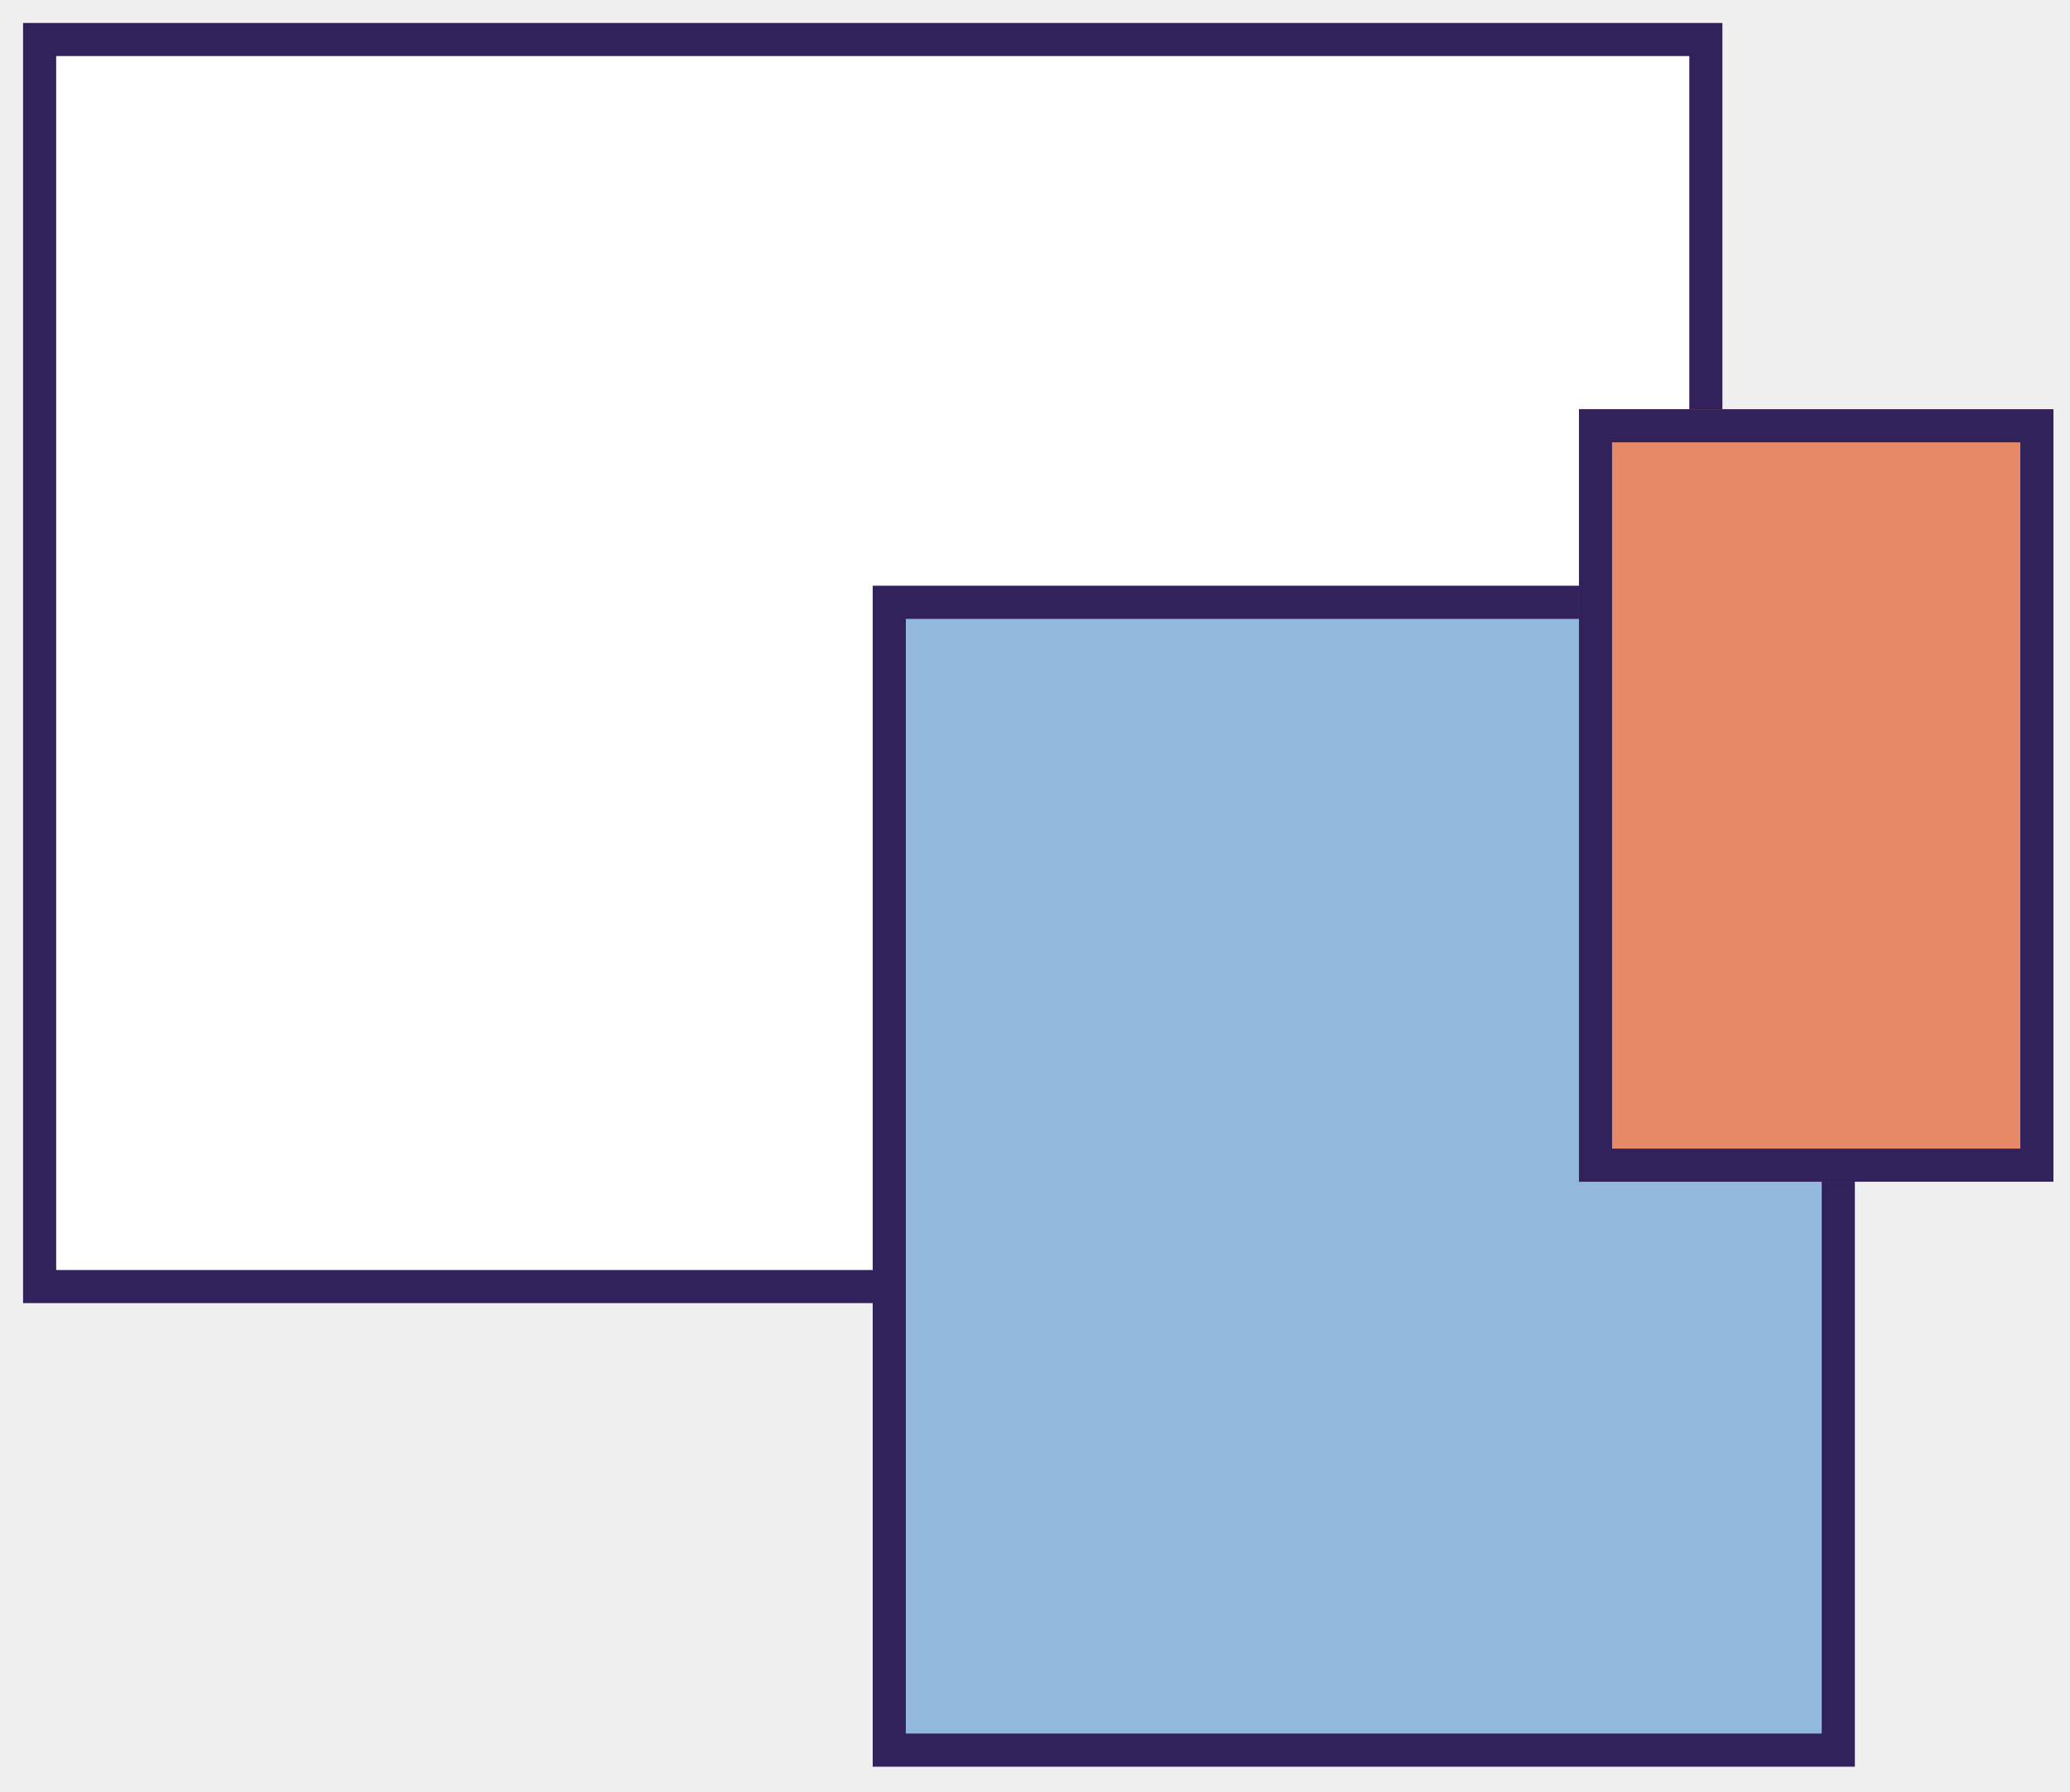
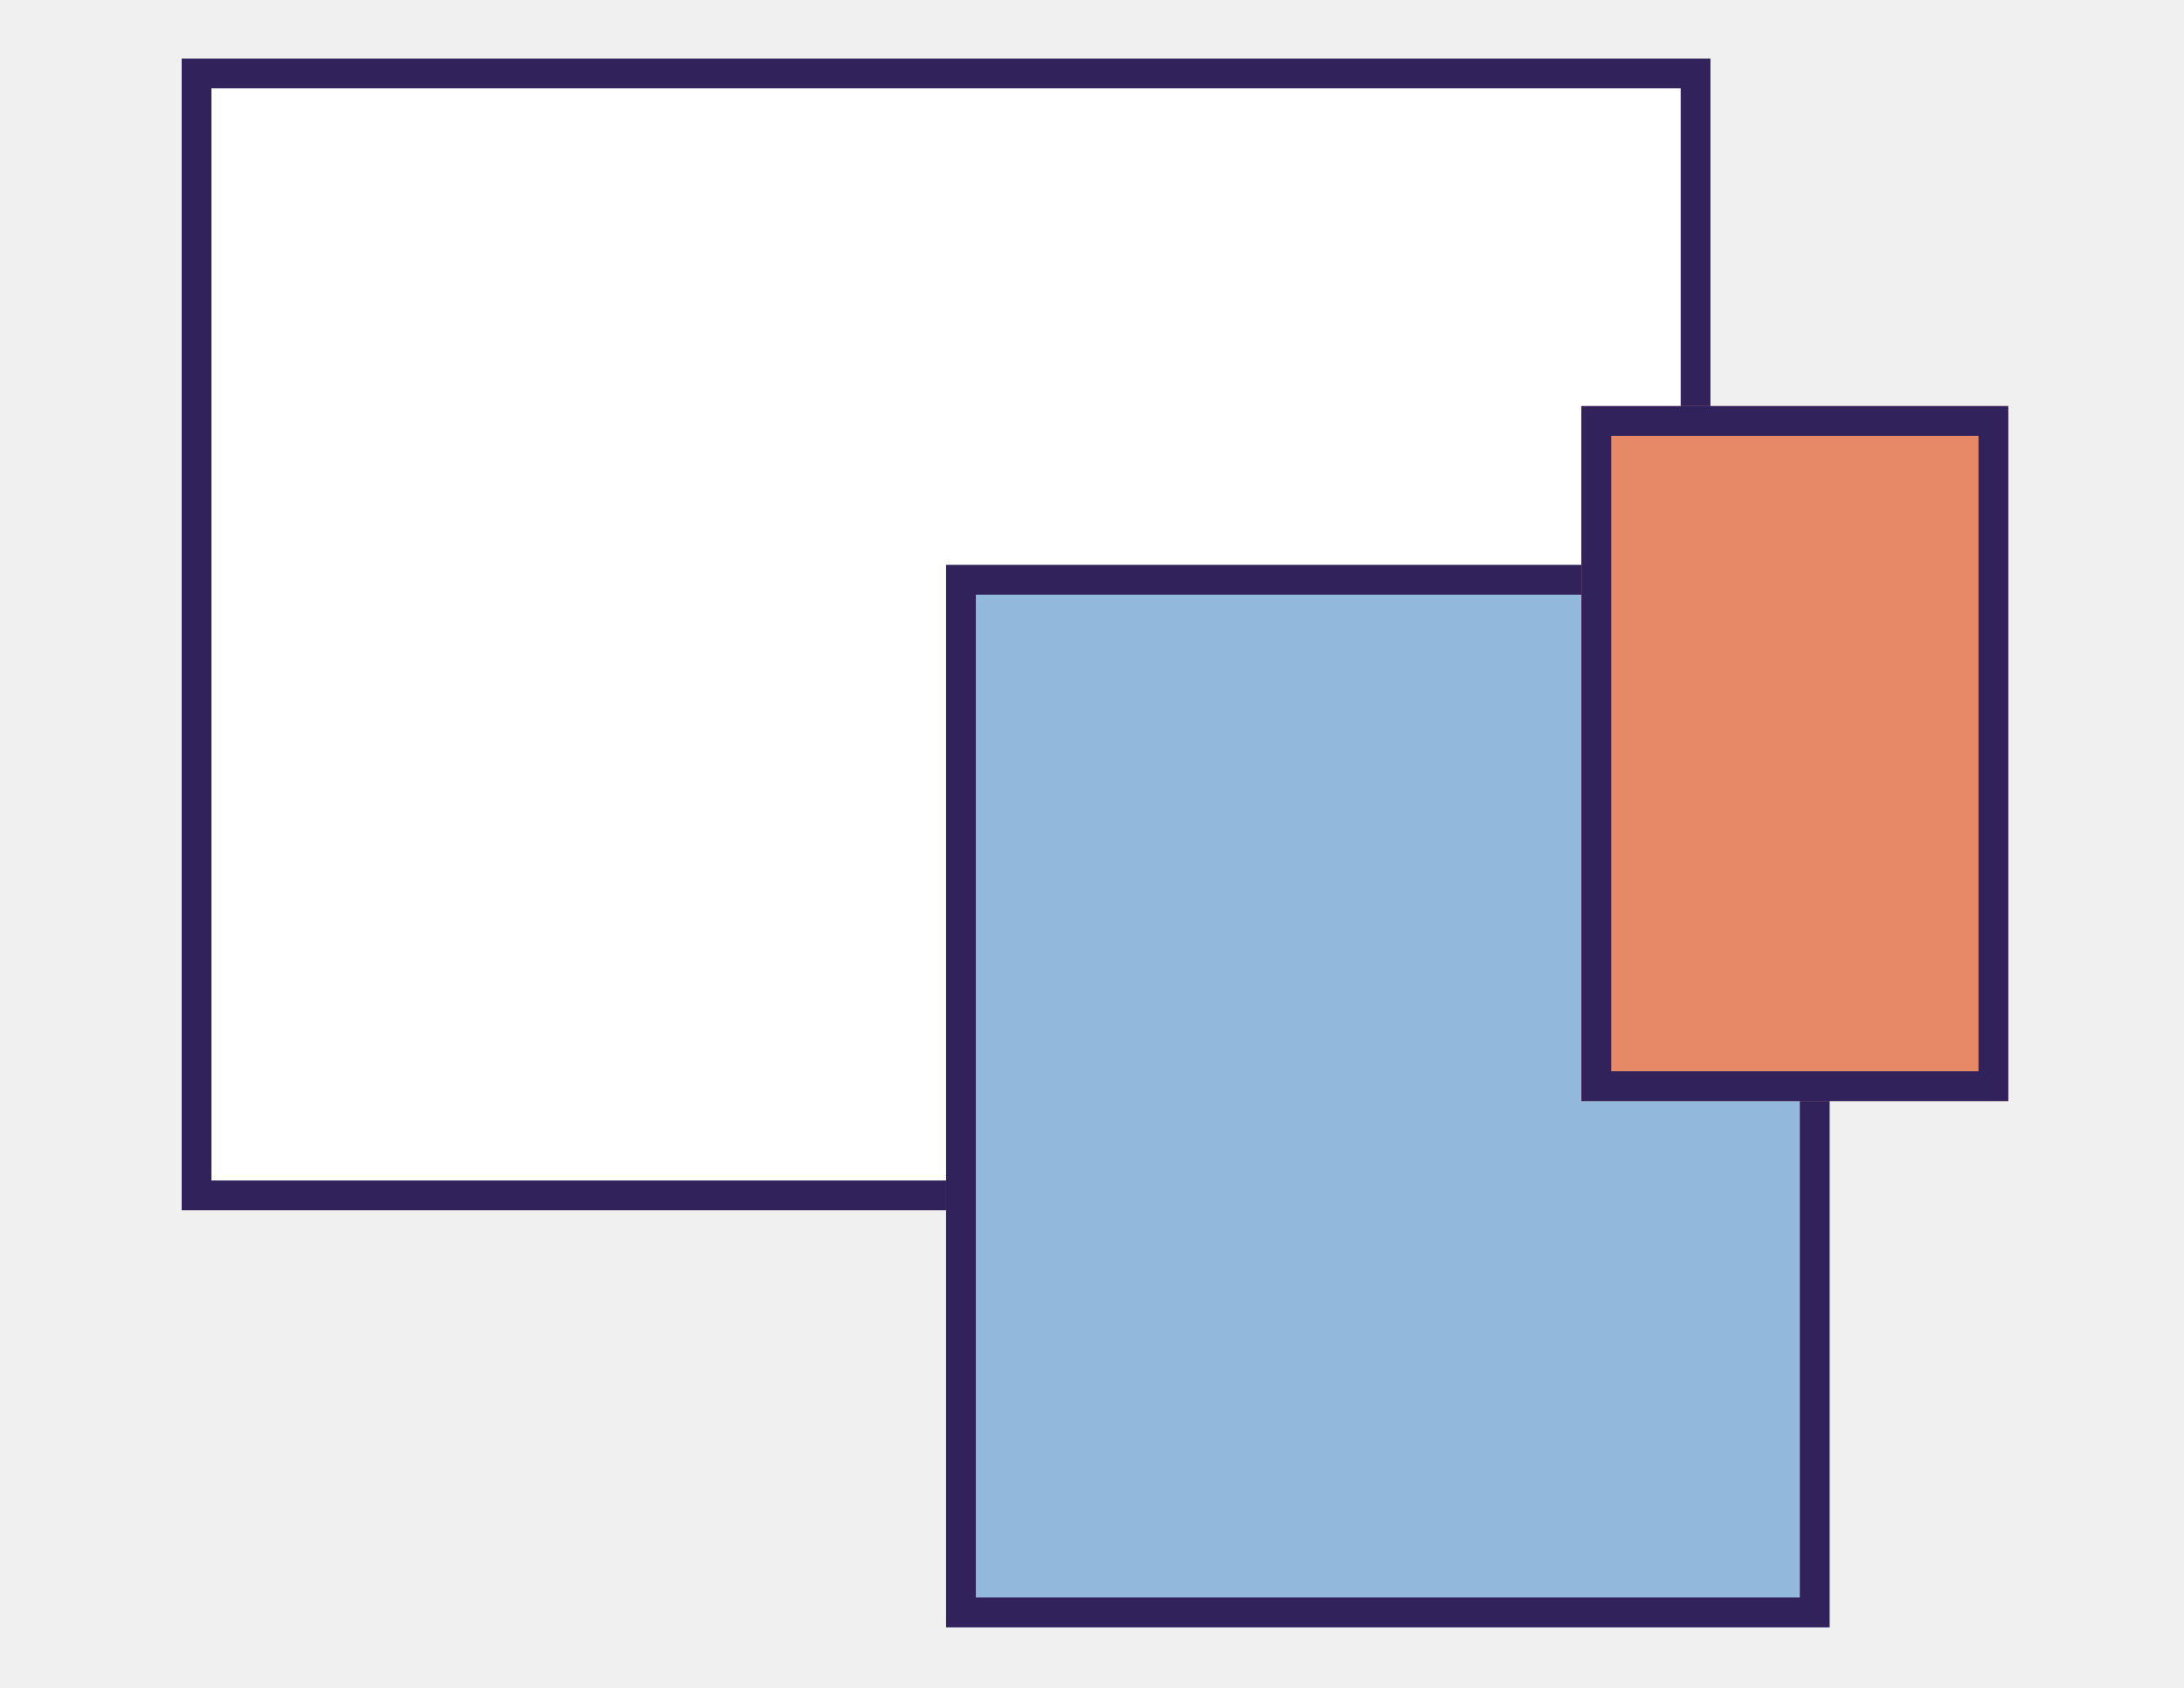
- <svg xmlns="http://www.w3.org/2000/svg" id="Layer_1" data-name="Layer 1" viewBox="0 0 187.59 162.35">
-   <defs>
-     <style>.cls-1{fill:#fff;}.cls-2{fill:#31225c;}.cls-3{fill:#92b9dc;}.cls-4{fill:#e58966;}</style>
-   </defs>
-   <g id="Group_16" data-name="Group 16">
-     <g id="Rectangle_49" data-name="Rectangle 49">
-       <rect class="cls-1" x="2.09" y="2.08" width="154" height="116" />
-       <path class="cls-2" d="M156.09,118.08H2.09V2.08h154Zm-151-3h148V5.08H5.09Z" />
+ <svg xmlns="http://www.w3.org/2000/svg" version="1.1" id="Layer_1" x="0px" y="0px" viewBox="0 0 220 170" style="enable-background:new 0 0 220 170;" xml:space="preserve">
+   <style type="text/css">
+ 	.st0{fill:#FFFFFF;}
+ 	.st1{fill:#31225C;}
+ 	.st2{fill:#92B9DC;}
+ 	.st3{fill:#E58966;}
+ </style>
+   <g id="Group_16">
+     <g id="Rectangle_49">
+       <rect x="18.3" y="5.9" class="st0" width="154" height="116" />
+       <path class="st1" d="M172.3,121.9h-154V5.9h154V121.9z M21.3,118.9h148V8.9h-148L21.3,118.9z" />
    </g>
-     <g id="Rectangle_50" data-name="Rectangle 50">
-       <rect class="cls-3" x="79.09" y="53.08" width="89" height="107" />
-       <path class="cls-2" d="M168.09,160.08h-89v-107h89Zm-86-3h83v-101h-83Z" />
+     <g id="Rectangle_50">
+       <rect x="95.3" y="56.9" class="st2" width="89" height="107" />
+       <path class="st1" d="M184.3,163.9h-89v-107h89V163.9z M98.3,160.9h83v-101h-83V160.9z" />
    </g>
-     <g id="Rectangle_51" data-name="Rectangle 51">
-       <rect class="cls-4" x="143.09" y="37.08" width="43" height="70" />
-       <path class="cls-2" d="M186.09,107.08h-43v-70h43Zm-40-3h37v-64h-37Z" />
+     <g id="Rectangle_51">
+       <rect x="159.3" y="40.9" class="st3" width="43" height="70" />
+       <path class="st1" d="M202.3,110.9h-43v-70h43V110.9z M162.3,107.9h37v-64h-37V107.9z" />
    </g>
  </g>
</svg>
